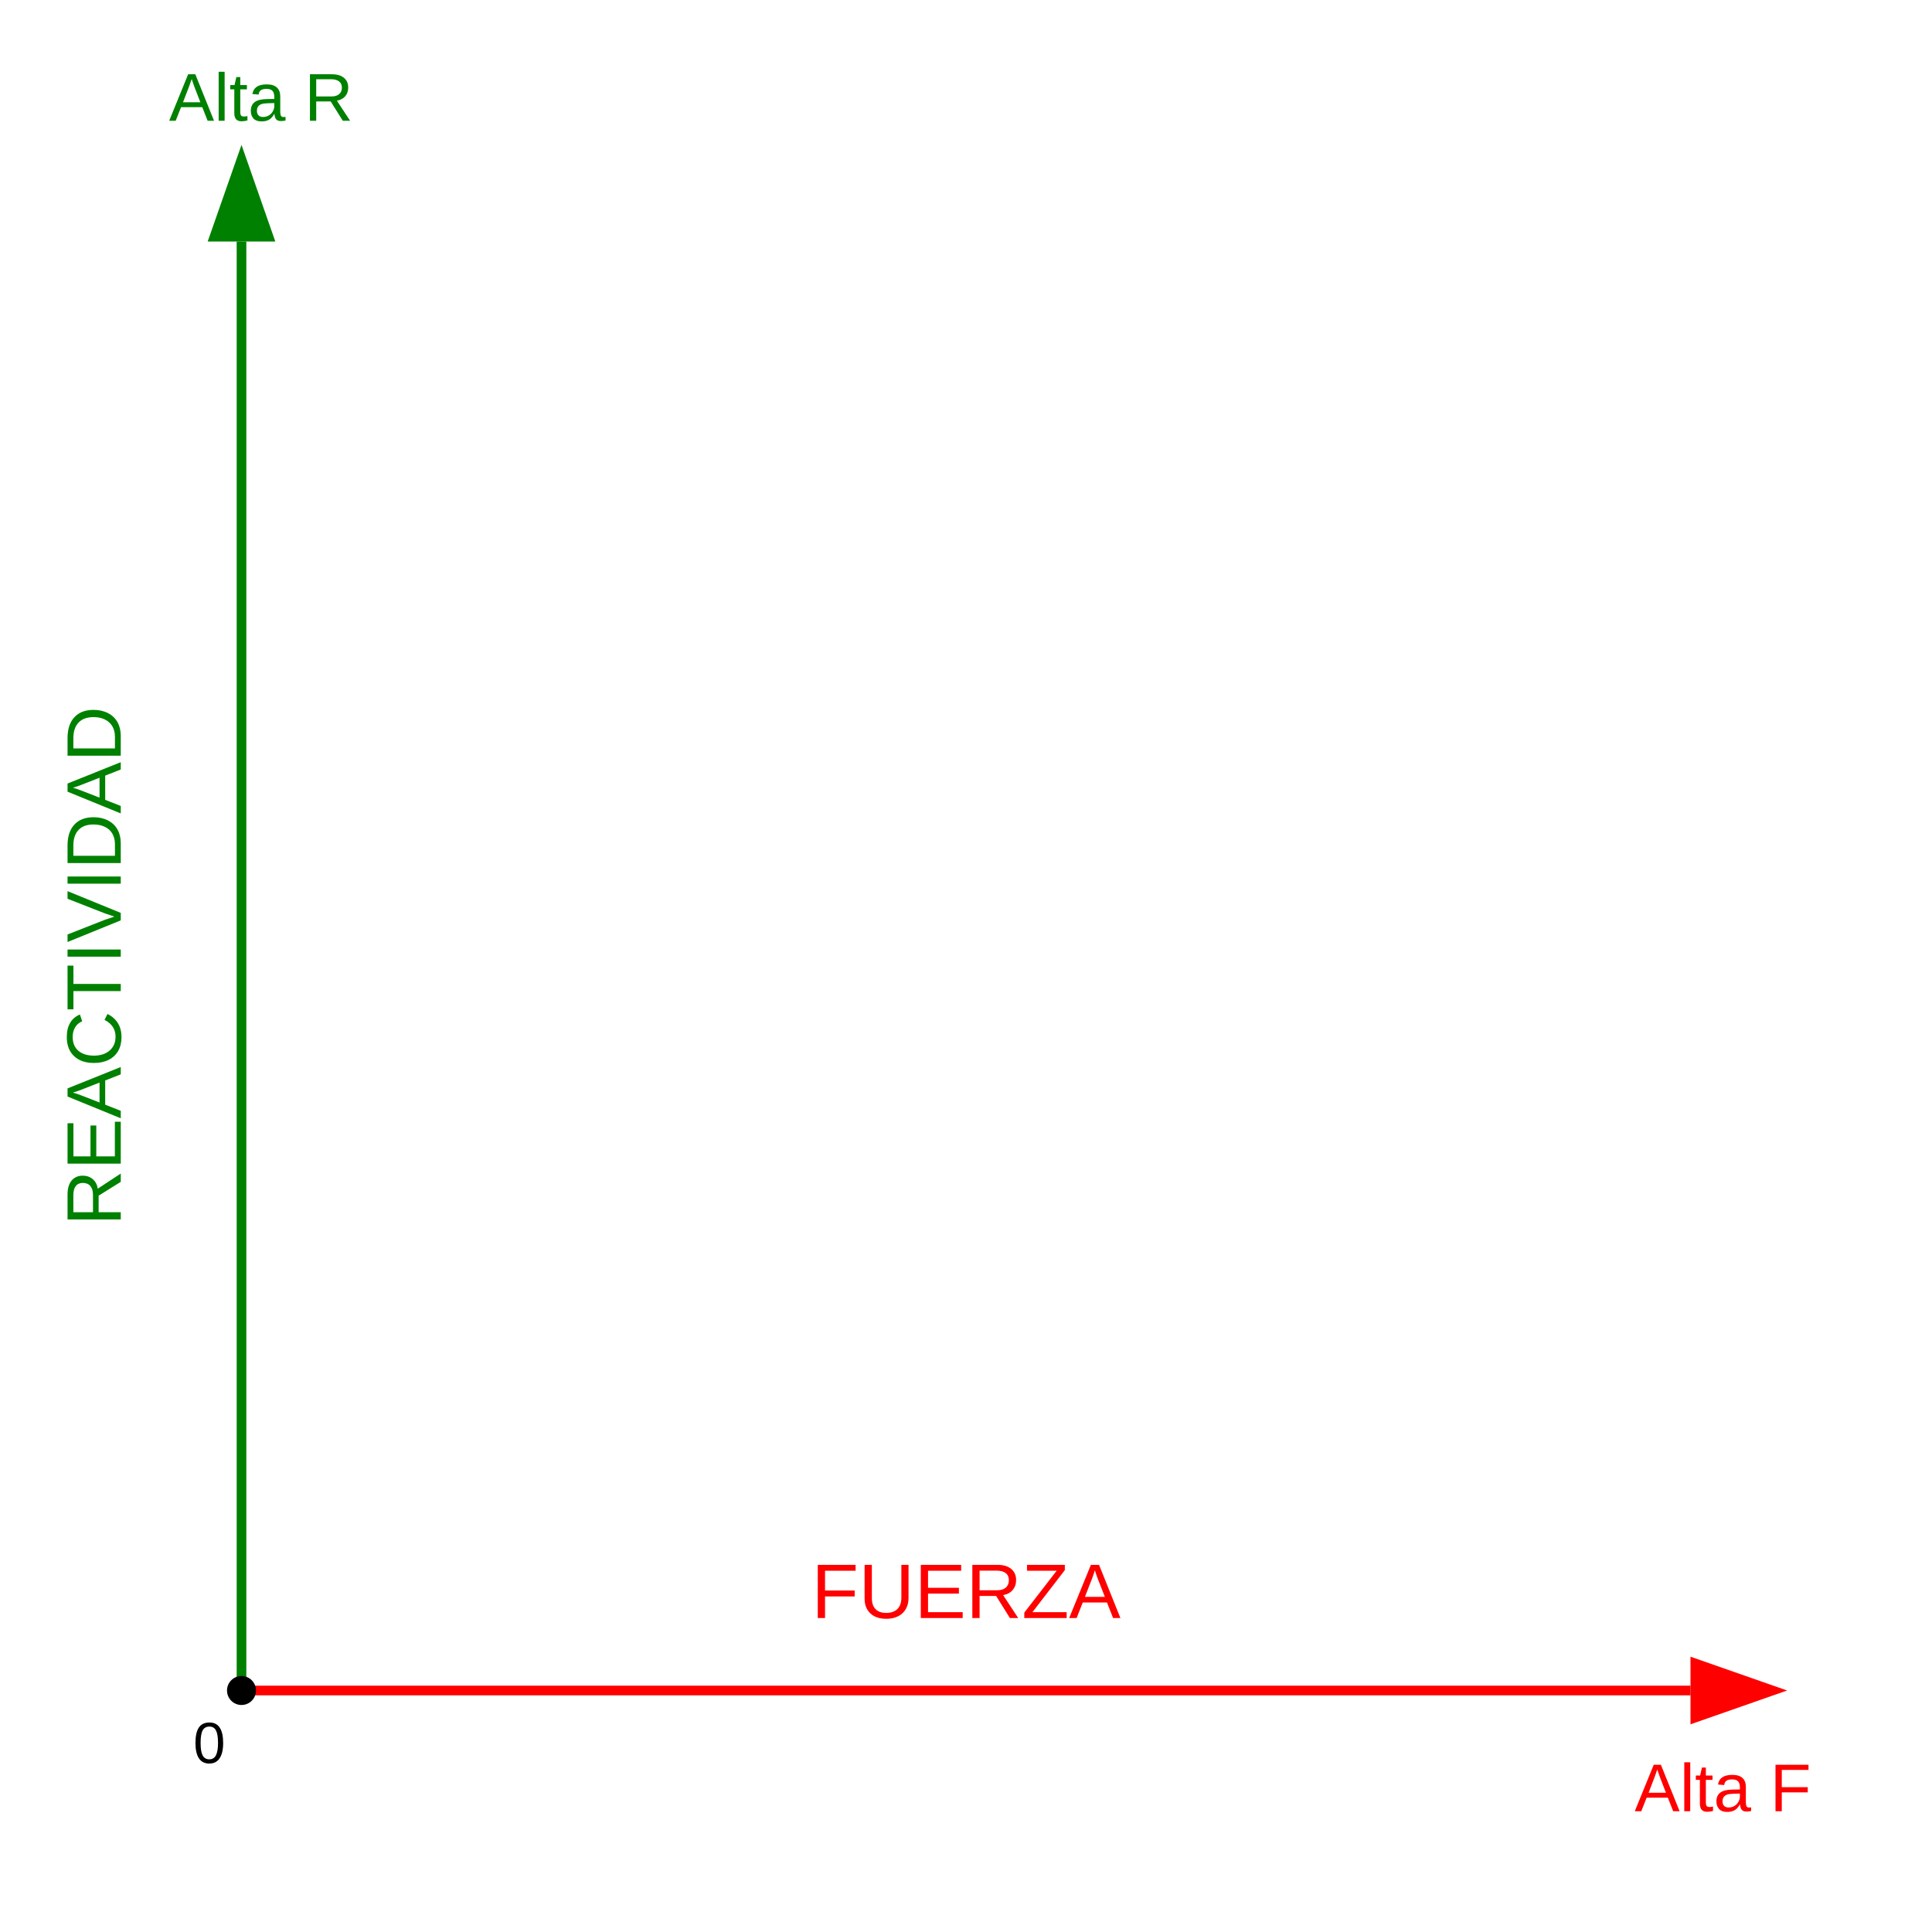
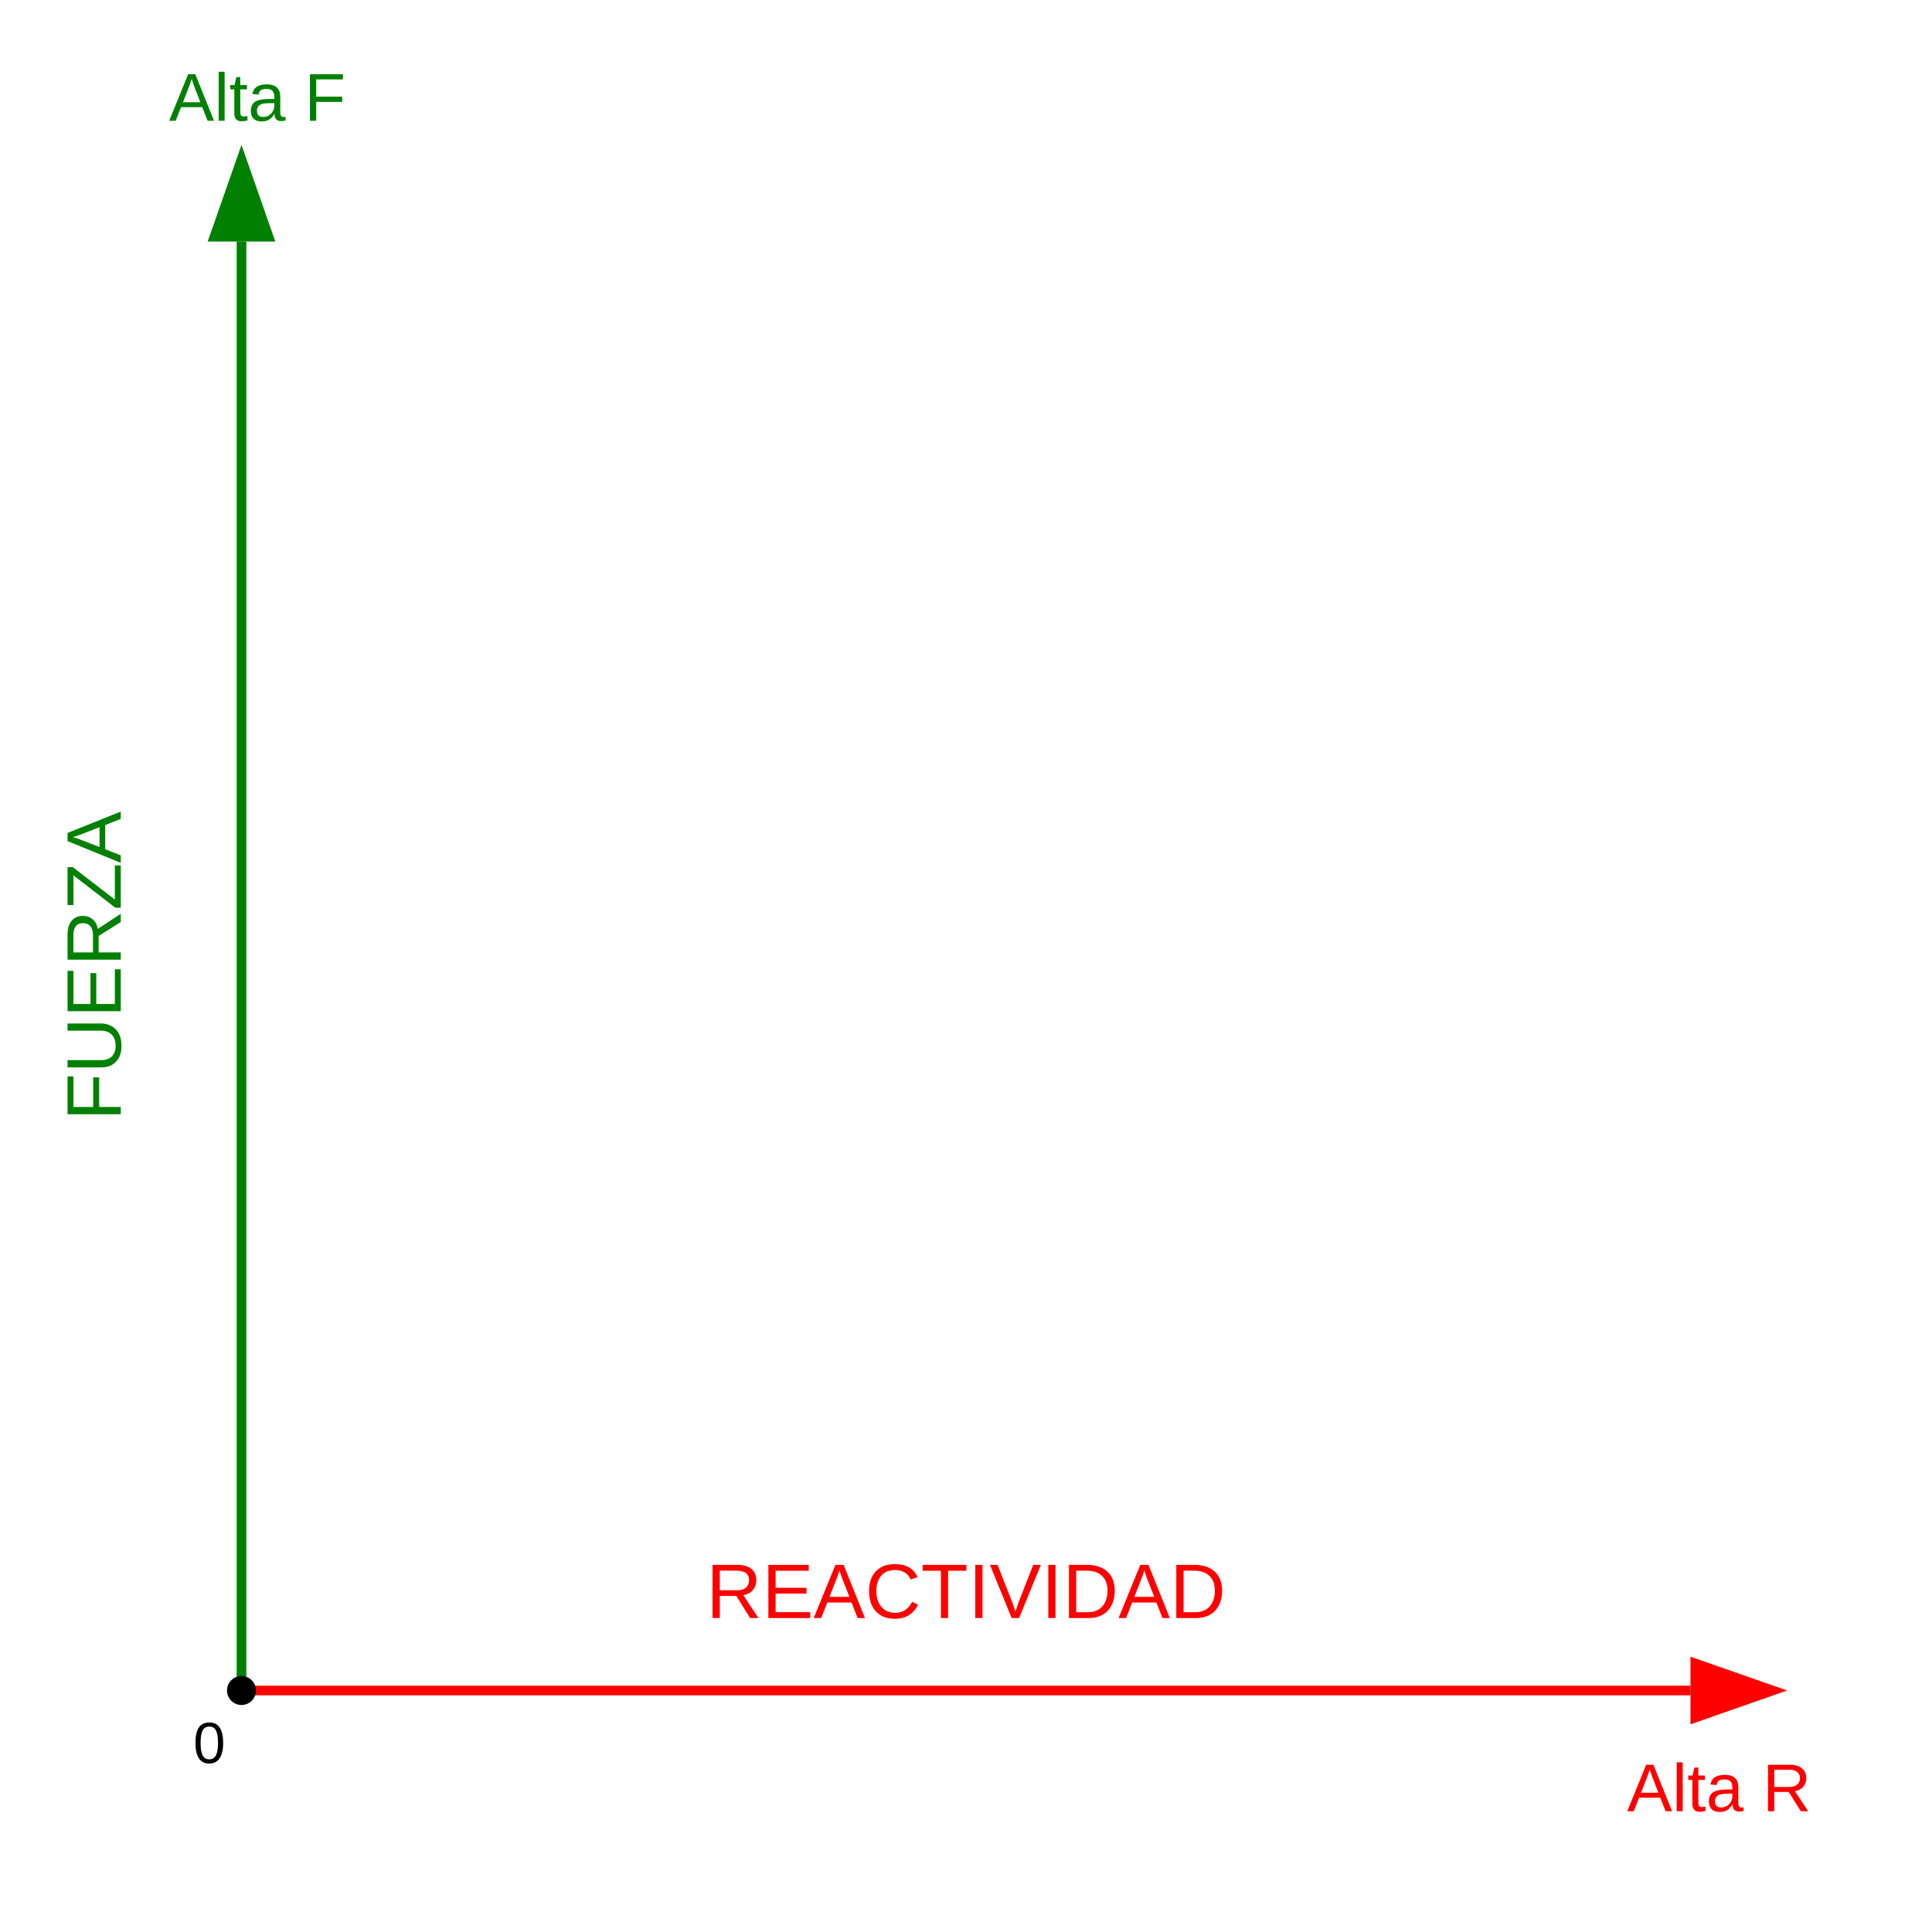
<svg xmlns="http://www.w3.org/2000/svg" width="400" height="400" viewBox="0 0 400 400">
  <line x1="50" y1="350" x2="50" y2="50" stroke="green" stroke-width="2" marker-end="url(#arrowheadGreen)" />
-   <text x="35" y="25" font-family="Arial" font-size="14" fill="green" text-anchor="start">Alta R</text>
-   <text x="25" y="200" font-family="Arial" font-size="16" fill="green" transform="rotate(-90 25 200)" text-anchor="middle">REACTIVIDAD</text>
+   <text x="35" y="25" font-family="Arial" font-size="14" fill="green" text-anchor="start">Alta F</text>
+   <text x="25" y="200" font-family="Arial" font-size="16" fill="green" transform="rotate(-90 25 200)" text-anchor="middle">FUERZA</text>
  <line x1="50" y1="350" x2="350" y2="350" stroke="red" stroke-width="2" marker-end="url(#arrowheadRed)" />
-   <text x="375" y="375" font-family="Arial" font-size="14" fill="red" text-anchor="end">Alta F</text>
-   <text x="200" y="335" font-family="Arial" font-size="16" fill="red" text-anchor="middle">FUERZA</text>
+   <text x="375" y="375" font-family="Arial" font-size="14" fill="red" text-anchor="end">Alta R</text>
+   <text x="200" y="335" font-family="Arial" font-size="16" fill="red" text-anchor="middle">REACTIVIDAD</text>
  <circle cx="50" cy="350" r="3" fill="black" />
  <text x="40" y="365" font-family="Arial" font-size="12" fill="black">0</text>
  <defs>
    <marker id="arrowheadGreen" markerWidth="10" markerHeight="7" refX="0" refY="3.5" orient="auto">
      <polygon points="0 0, 10 3.5, 0 7" fill="green" />
    </marker>
    <marker id="arrowheadRed" markerWidth="10" markerHeight="7" refX="0" refY="3.5" orient="auto">
      <polygon points="0 0, 10 3.5, 0 7" fill="red" />
    </marker>
  </defs>
</svg>
